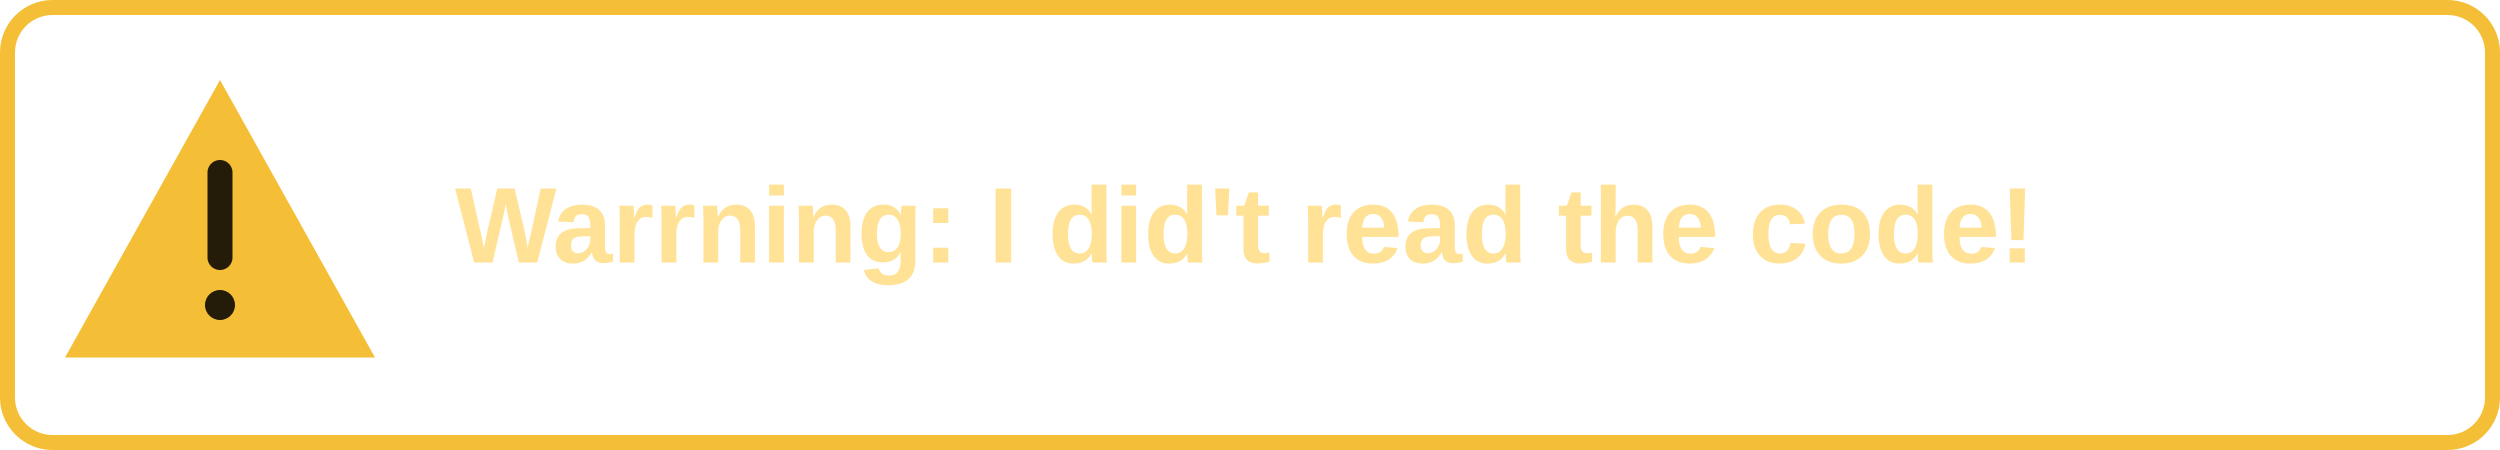
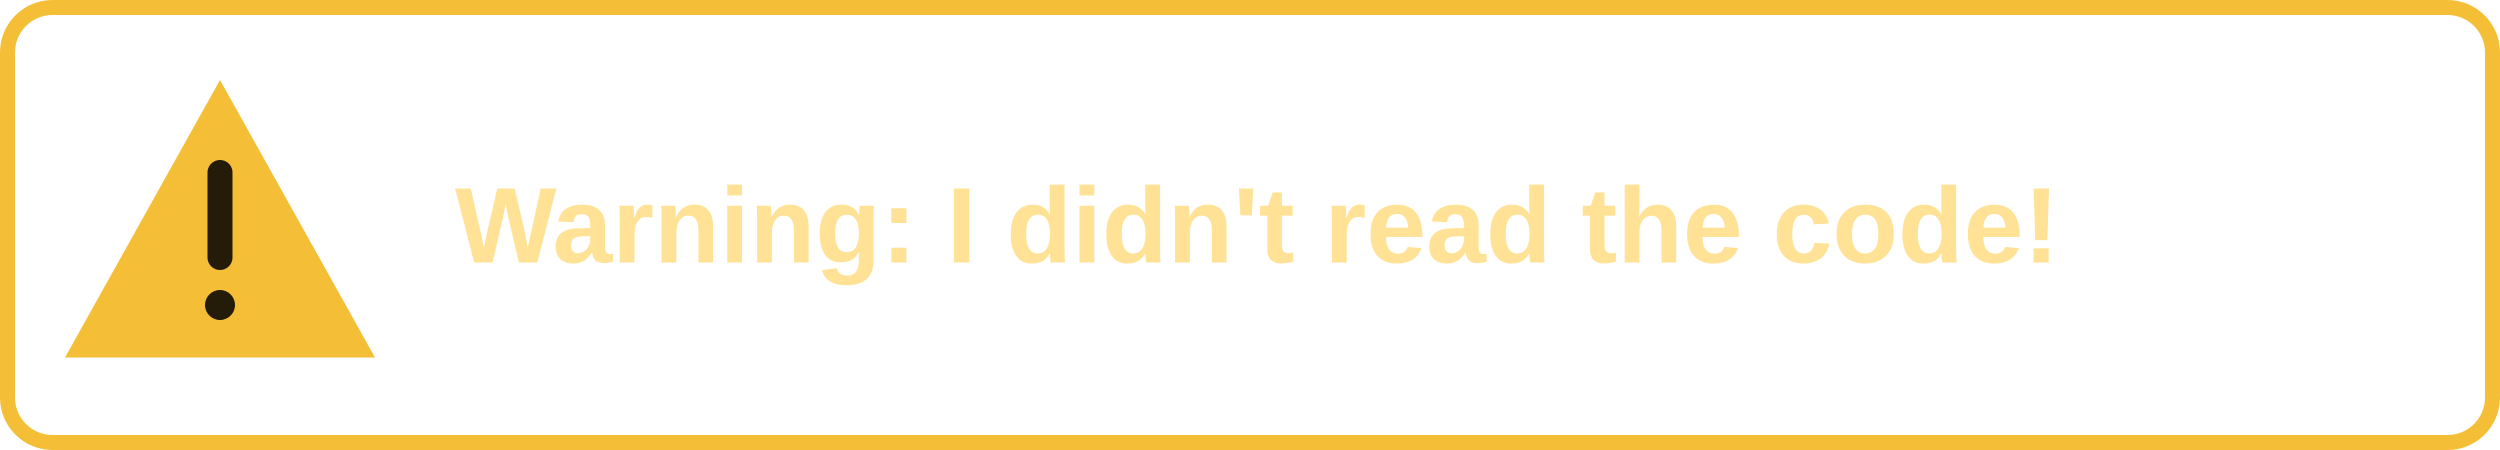
<svg xmlns="http://www.w3.org/2000/svg" width="1000" height="180" viewBox="0 0 1000 180" role="img" aria-labelledby="title desc">
  <rect x="3" y="3" width="994" height="174" rx="18" fill="none" stroke="#f4bf36" stroke-width="6" />
  <path d="M88 32 150 143H26Z" fill="#f4bf36" />
  <path d="M88 69v34" stroke="#241c08" stroke-width="10" stroke-linecap="round" />
  <circle cx="88" cy="122" r="6" fill="#241c08" />
-   <text x="182" y="105" fill="#ffe296" font-family="Arial, Helvetica, sans-serif" font-size="43" font-weight="800">Warrning: I did't read the code!</text>
+   <text x="182" y="105" fill="#ffe296" font-family="Arial, Helvetica, sans-serif" font-size="43" font-weight="800">Warning: I didn't read the code!</text>
</svg>
